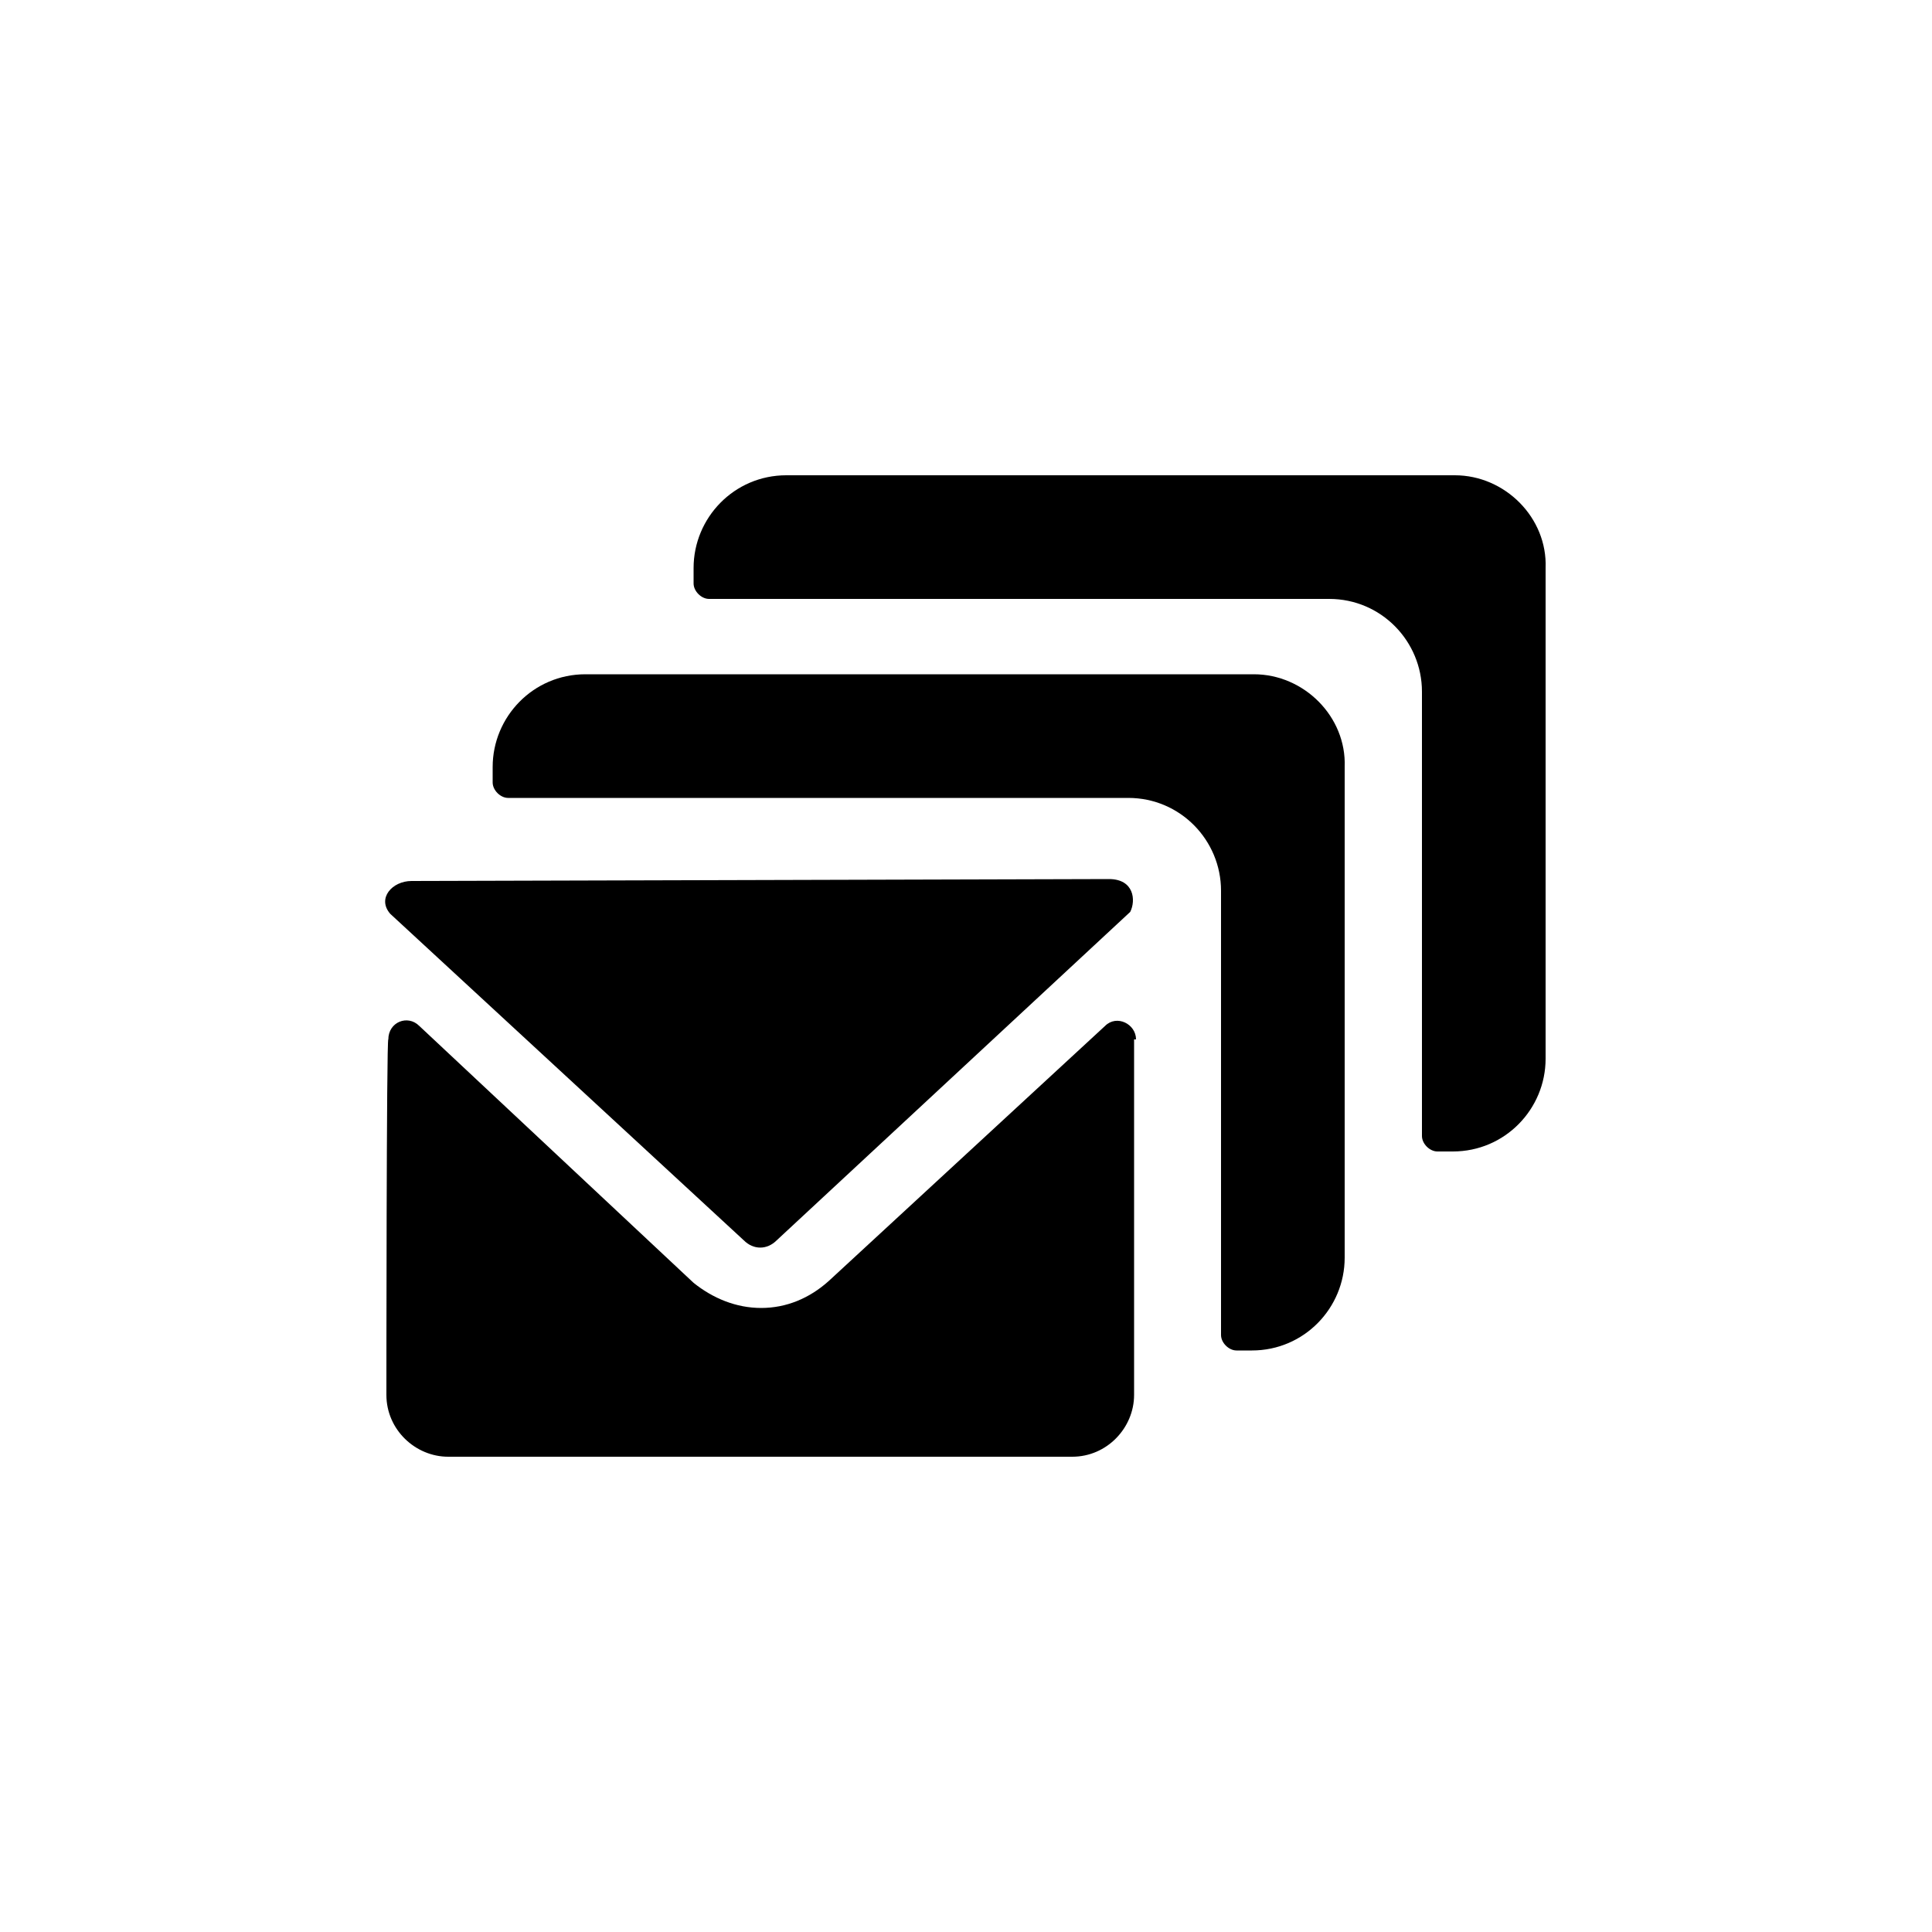
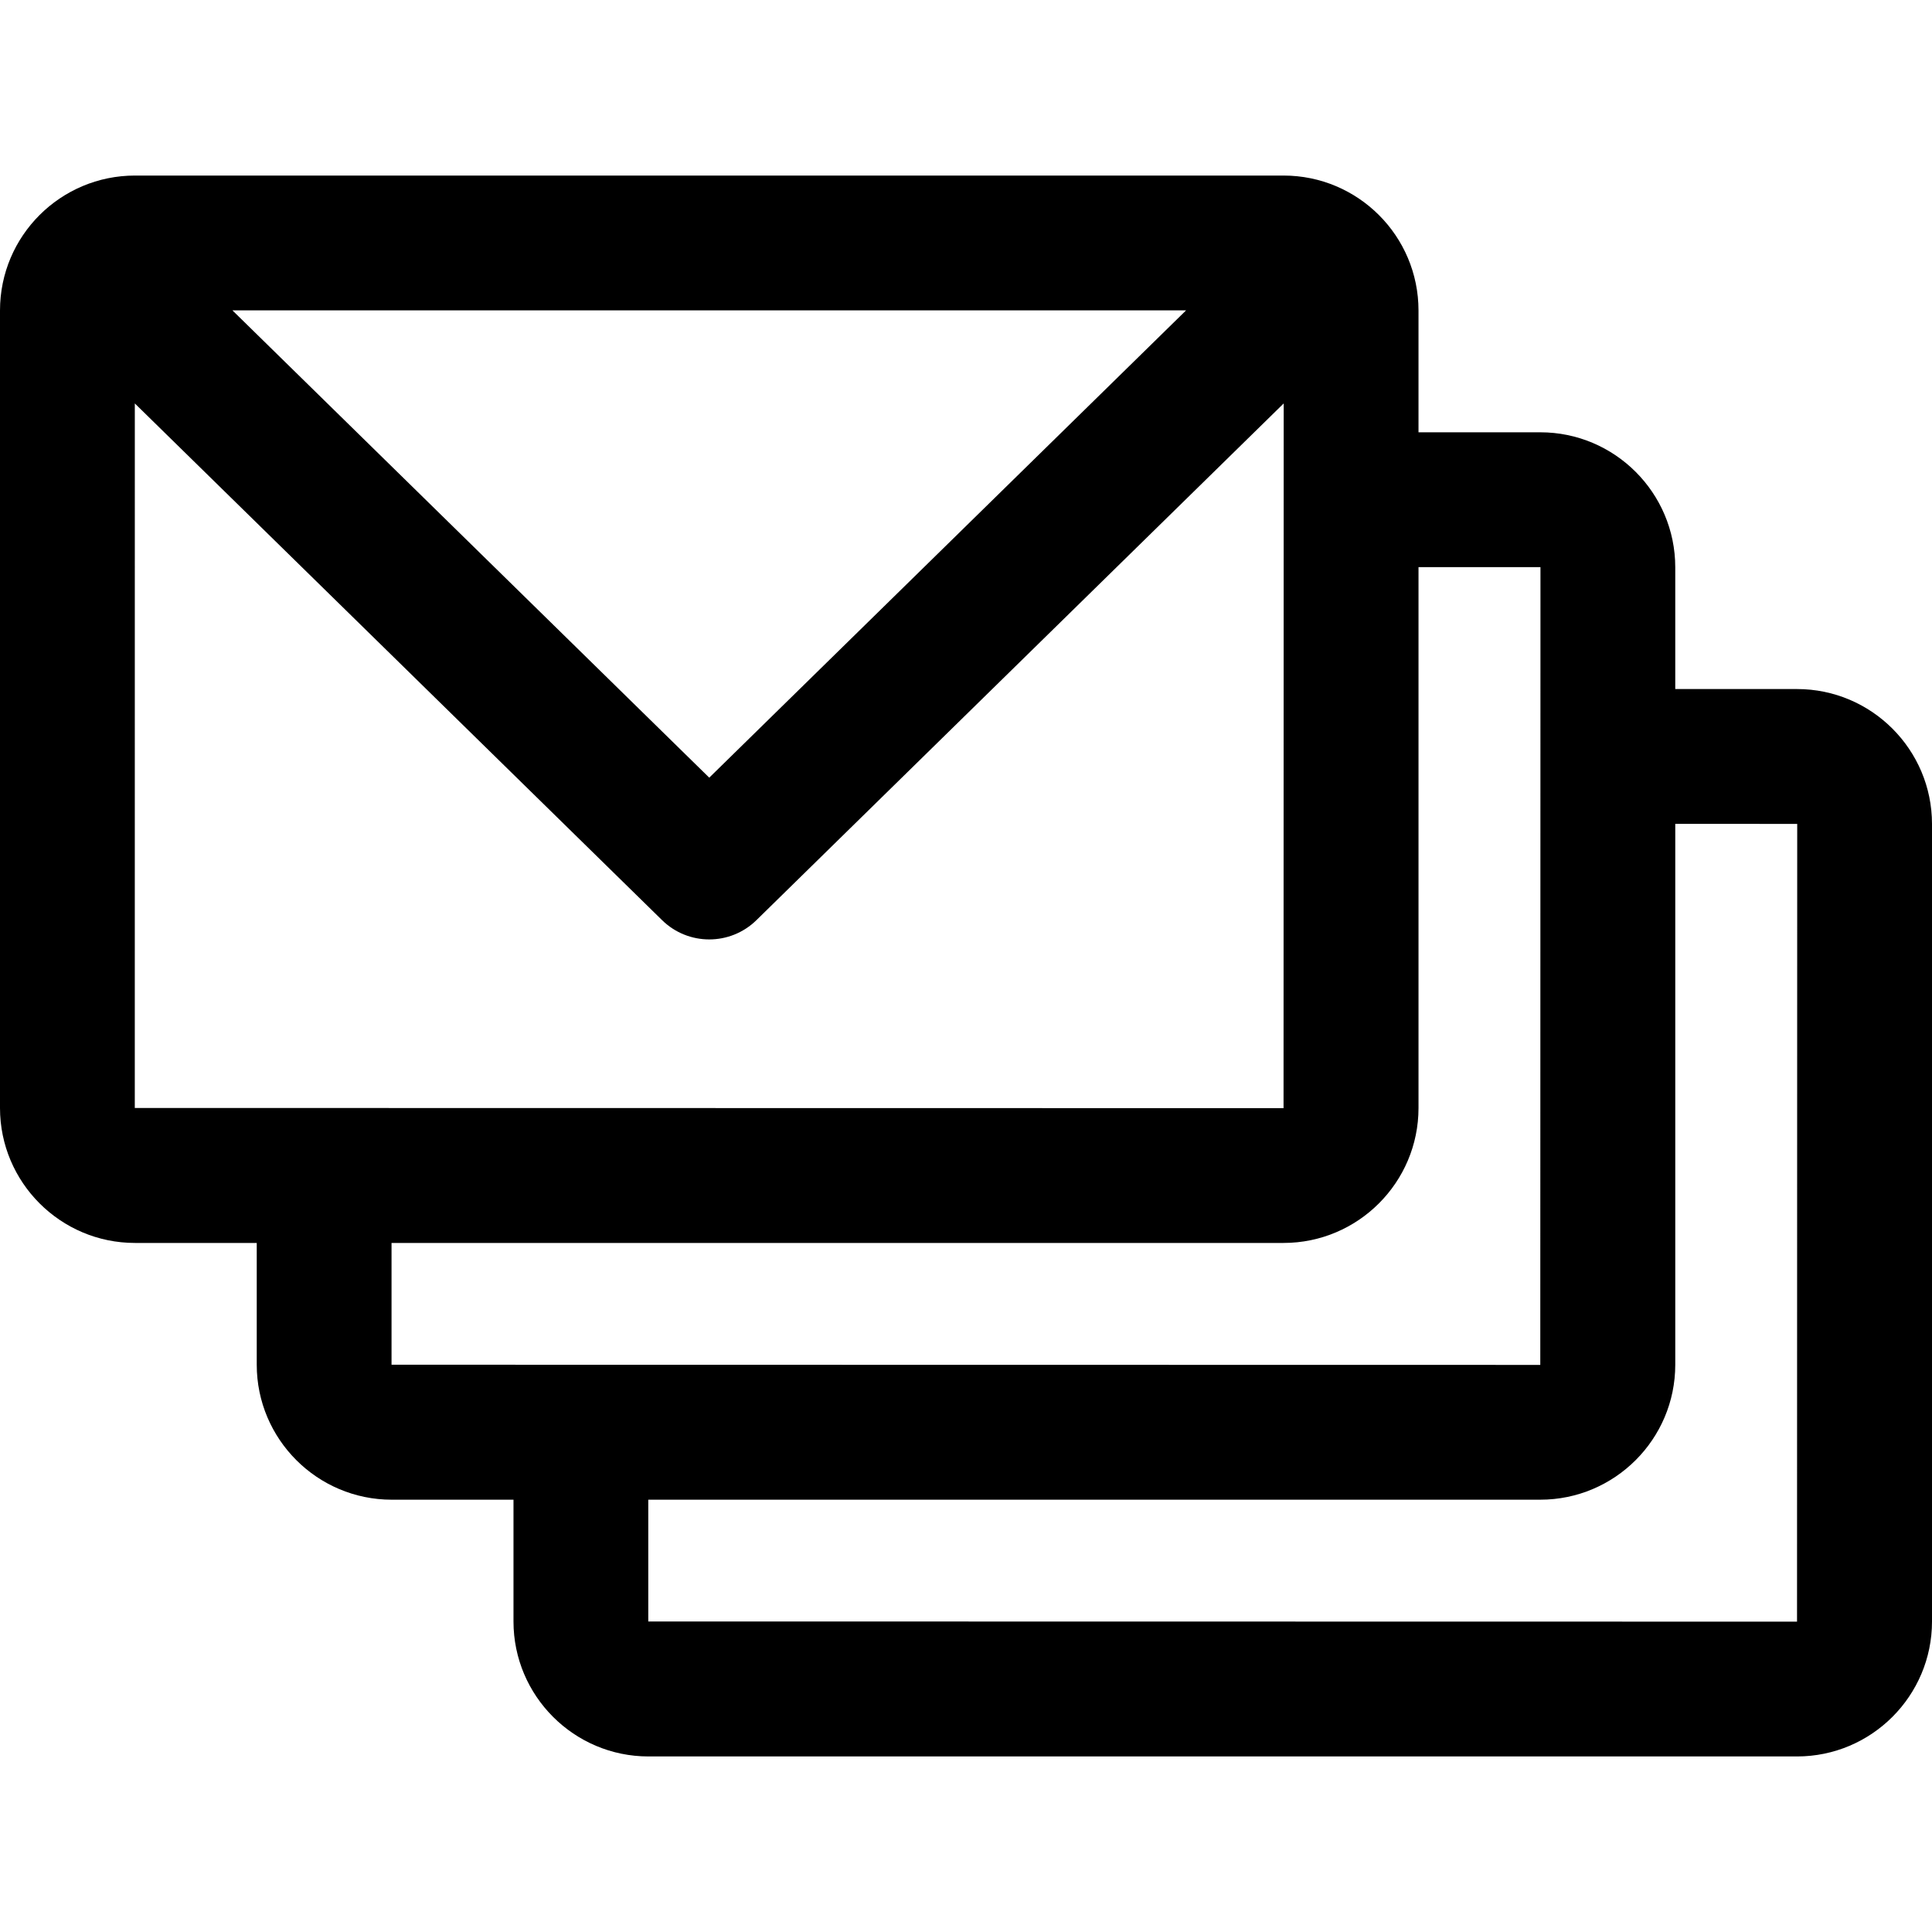
- <svg xmlns="http://www.w3.org/2000/svg" fill="#000000" viewBox="0 0 100 100" enable-background="new 0 0 100 100" xml:space="preserve">
+ <svg xmlns="http://www.w3.org/2000/svg" fill="#000000" height="200px" width="200px" version="1.1" id="Layer_1" viewBox="0 0 512 512" xml:space="preserve">
  <g id="SVGRepo_bgCarrier" stroke-width="0" />
  <g id="SVGRepo_tracerCarrier" stroke-linecap="round" stroke-linejoin="round" />
  <g id="SVGRepo_iconCarrier">
-     <path d="M64.9,34.9H30.3c-2.7,0-4.8,2.2-4.8,4.8v0.8c0,0.4,0.4,0.8,0.8,0.8h32.1c2.7,0,4.8,2.2,4.8,4.8v23 c0,0.4,0.4,0.8,0.8,0.8h0.8c2.7,0,4.8-2.2,4.8-4.8V39.7C69.7,37.1,67.5,34.9,64.9,34.9z" />
-     <path d="M75.3,24.6H40.7c-2.7,0-4.8,2.2-4.8,4.8v0.8c0,0.4,0.4,0.8,0.8,0.8h32.1c2.7,0,4.8,2.2,4.8,4.8v23 c0,0.4,0.4,0.8,0.8,0.8h0.8c2.7,0,4.8-2.2,4.8-4.8V29.4C80.1,26.8,77.9,24.6,75.3,24.6z" />
    <g>
-       <path d="M38.5,64.2c0.5,0.5,1.2,0.5,1.7,0l18.3-17c0.3-0.6,0.2-1.7-1.1-1.7l-36.1,0.1c-1,0-1.8,0.9-1.1,1.7 L38.5,64.2z M58.8,53.8c0-0.8-1-1.3-1.6-0.7L42.9,66.3c-1,0.9-2.2,1.4-3.5,1.4c-1.3,0-2.5-0.5-3.5-1.3L21.7,53.1 c-0.6-0.6-1.6-0.2-1.6,0.7C20,53.6,20,72.2,20,72.2c0,1.8,1.5,3.2,3.2,3.2h32.3c1.8,0,3.2-1.5,3.2-3.2V53.8z" />
+       <g>
+         <path d="M476.231,182.605H443.96v-32.273c0-19.723-16.046-35.769-35.769-35.769h-32.273v-32.27 c0-19.788-16.053-35.769-35.767-35.769H35.769C16.095,46.525,0,62.455,0,82.293v211.332c0,19.723,16.046,35.769,35.769,35.769 H68.04v32.273c0,19.723,16.046,35.769,35.769,35.769h32.271v32.271c0,19.723,16.046,35.769,35.769,35.769h304.383 c19.723,0,35.769-16.046,35.769-35.769V218.373C512,198.651,495.954,182.605,476.231,182.605z M314.332,82.243L187.96,206.09 L61.591,82.246L314.332,82.243z M35.721,293.625l0.007-186.711l139.731,136.939c6.945,6.807,18.059,6.805,25.002,0l139.732-136.94 l-0.04,186.76L35.721,293.625z M103.761,361.665v-32.271h236.392c19.723,0,35.767-16.045,35.767-35.769V150.29l32.319,0.01 c0,0,0.001,0.011,0.001,0.033l-0.048,211.38L103.761,361.665z M476.231,429.753l-304.43-0.048v-32.271h236.392 c19.723,0,35.769-16.046,35.769-35.769V218.331l32.318,0.009c0,0,0.001,0.011,0.001,0.033L476.231,429.753z" />
+       </g>
    </g>
  </g>
</svg>
